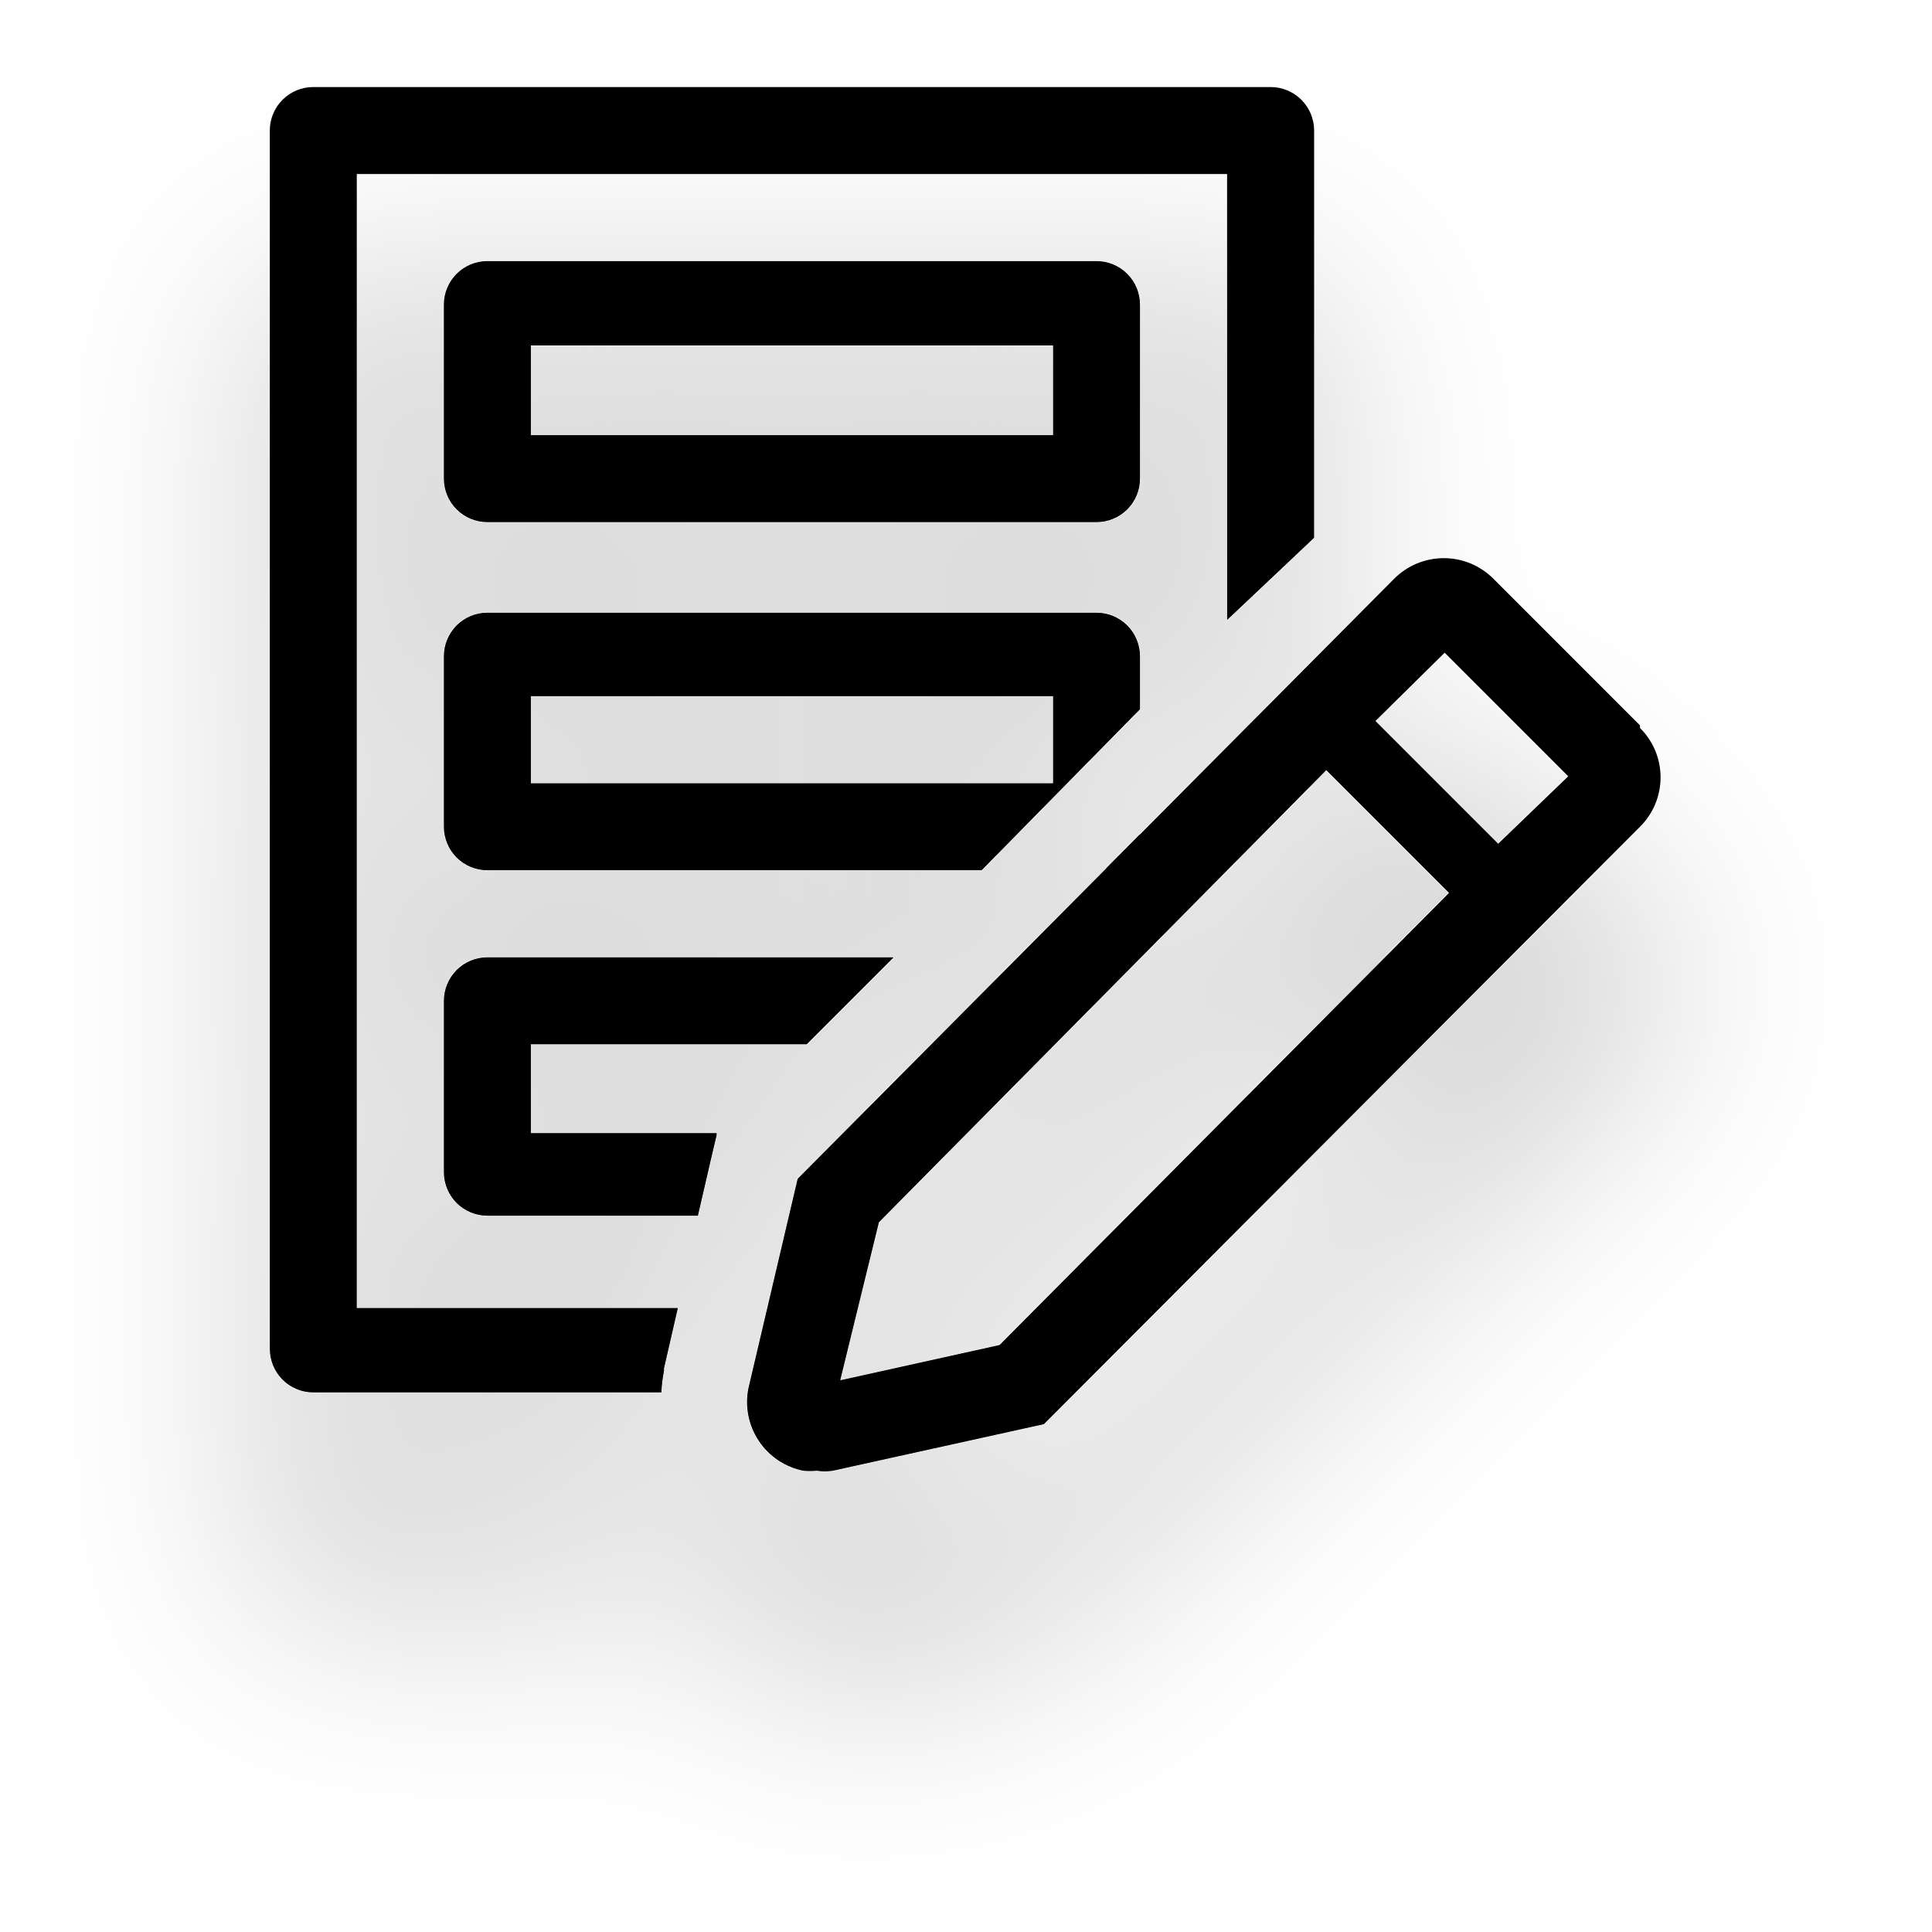
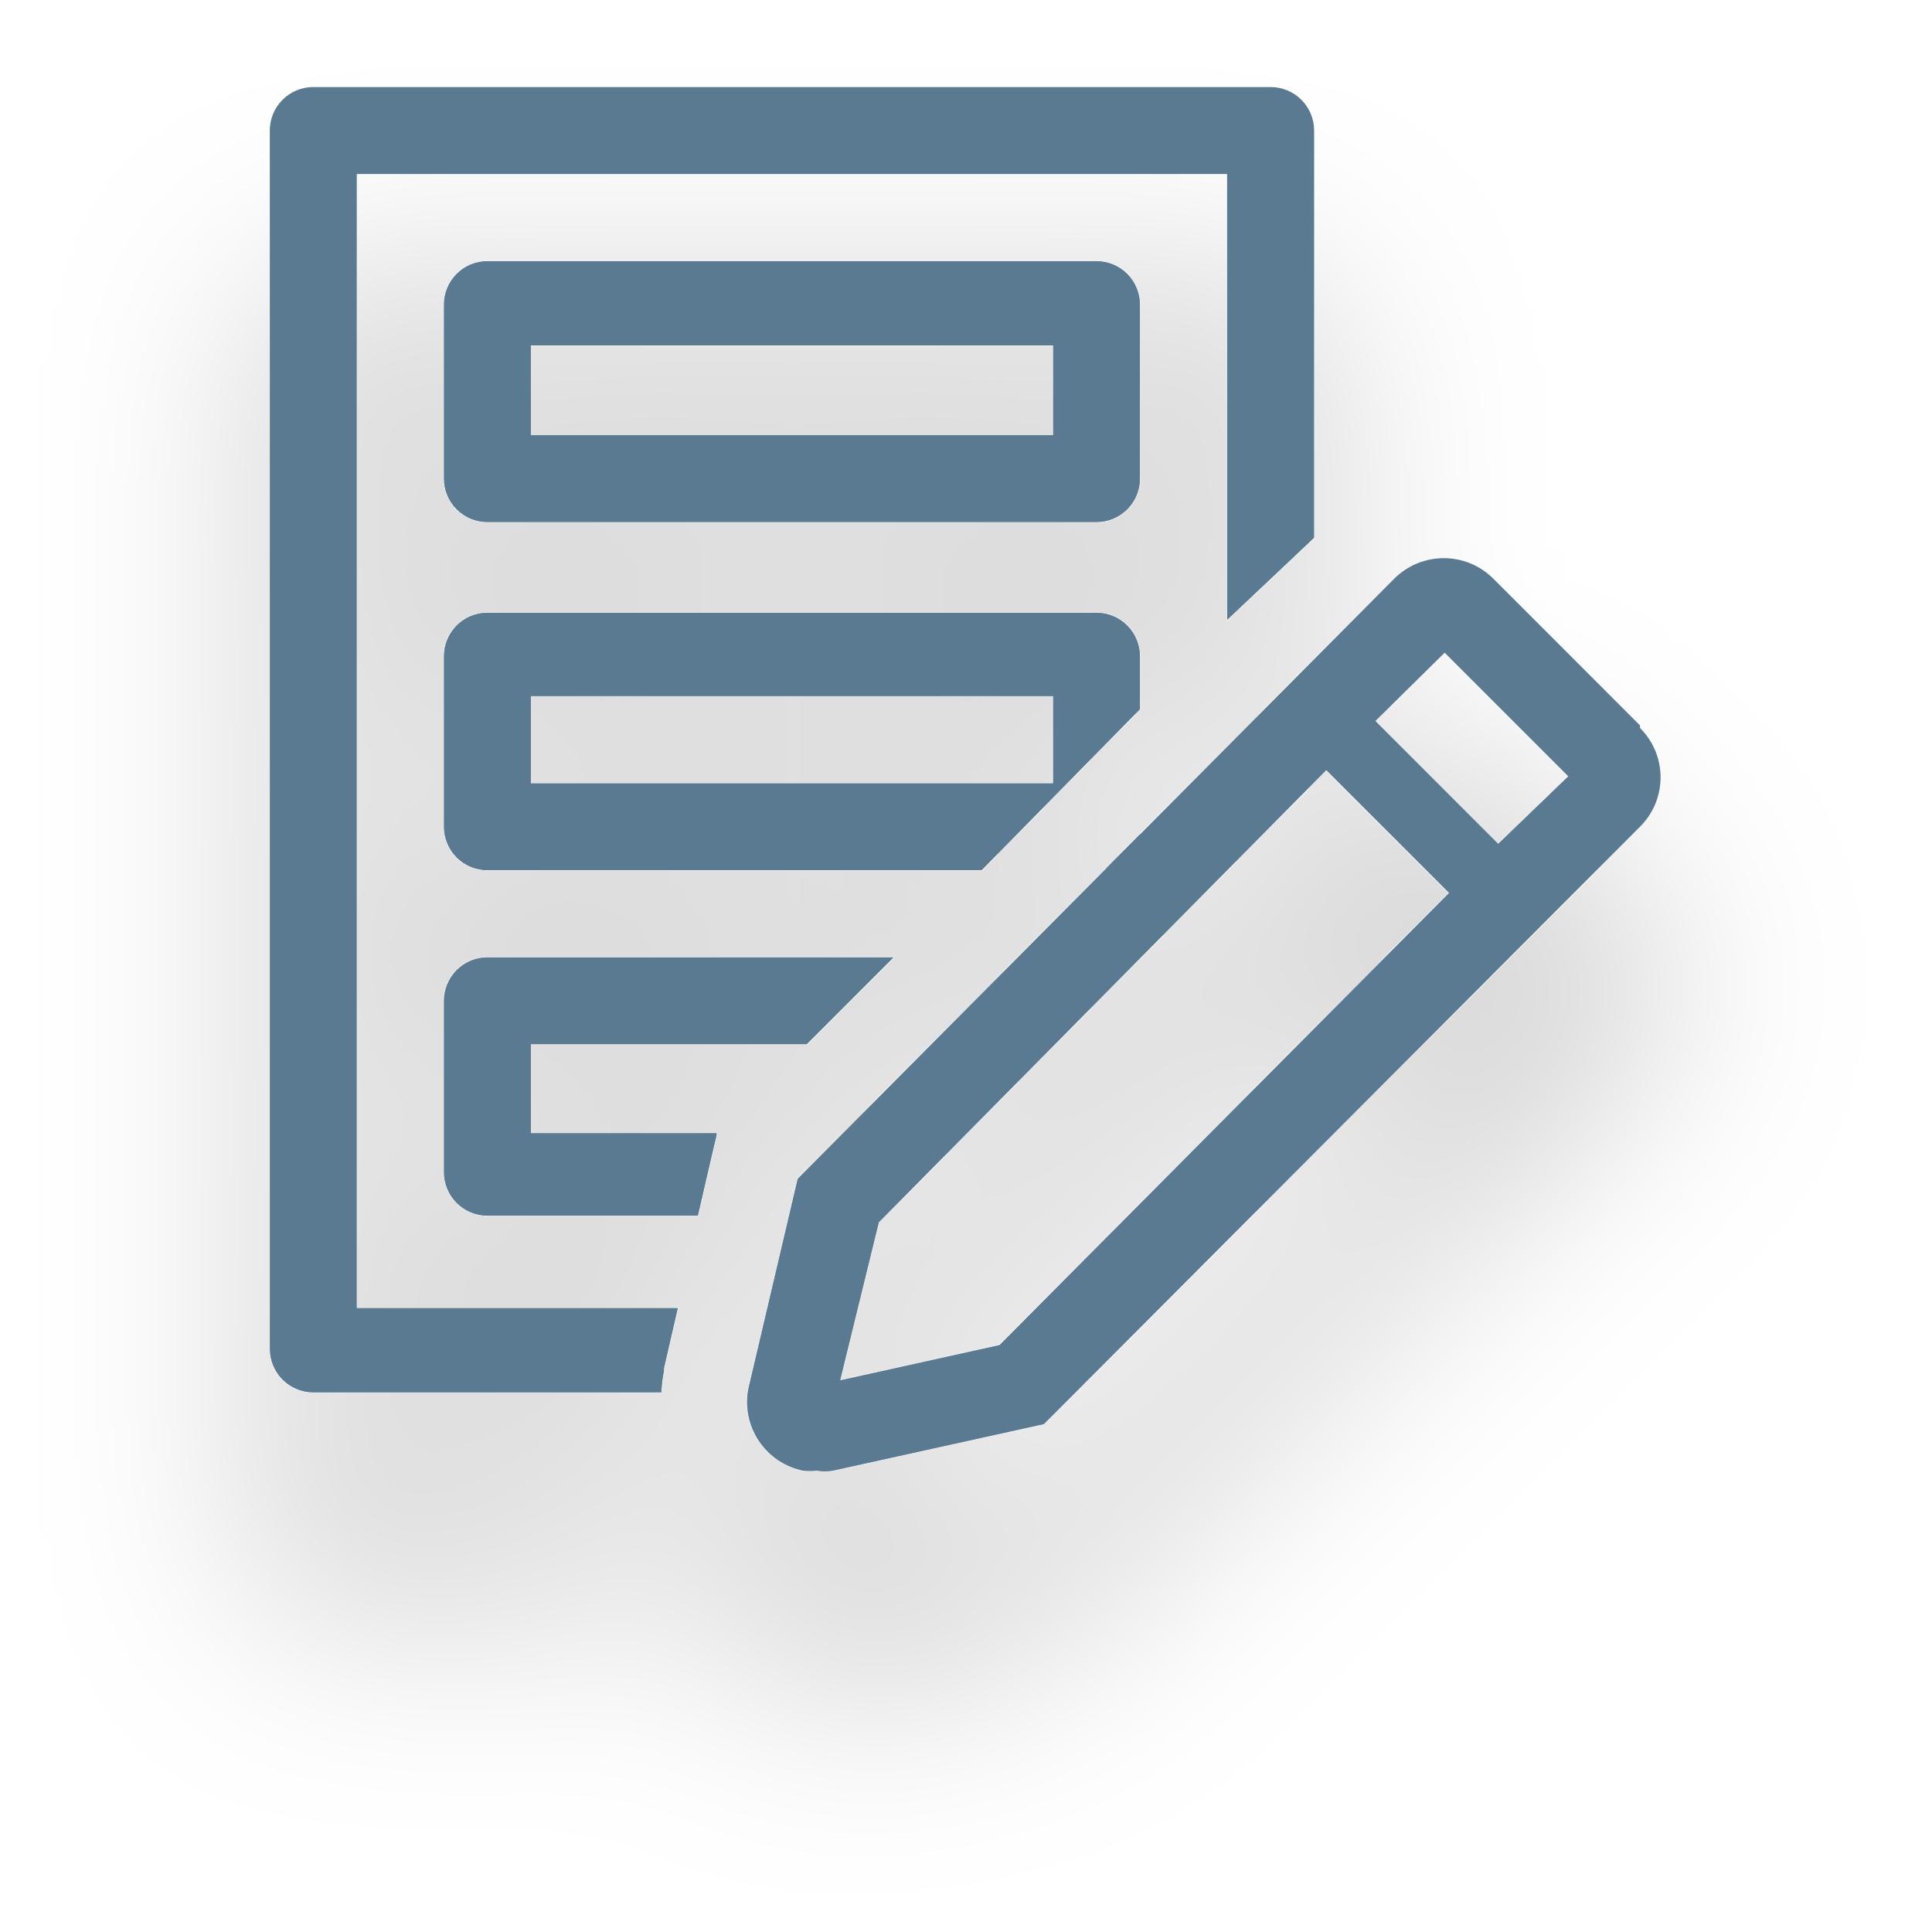
<svg xmlns="http://www.w3.org/2000/svg" width="36" height="36" viewBox="0 0 36 37" fill="none">
  <g filter="url(#filter0_d_22_125)">
-     <path d="M20.5 10H8.833C8.612 10 8.4 9.912 8.244 9.756C8.088 9.6 8 9.388 8 9.167V5.833C8 5.612 8.088 5.4 8.244 5.244C8.4 5.088 8.612 5 8.833 5H20.5C20.721 5 20.933 5.088 21.089 5.244C21.245 5.4 21.333 5.612 21.333 5.833V9.167C21.333 9.388 21.245 9.6 21.089 9.756C20.933 9.912 20.721 10 20.5 10ZM9.667 8.333H19.667V6.617H9.667V8.333Z" fill="black" />
-     <path d="M20.5 11.733H8.833C8.612 11.733 8.4 11.821 8.244 11.977C8.088 12.134 8 12.346 8 12.567V15.833C8 16.054 8.088 16.266 8.244 16.423C8.4 16.579 8.612 16.667 8.833 16.667H18.3L21.333 13.583V12.567C21.333 12.346 21.245 12.134 21.089 11.977C20.933 11.821 20.721 11.733 20.5 11.733ZM19.667 15H9.667V13.333H19.667V15Z" fill="black" />
-     <path d="M12.217 26.258V26.208L12.483 25.05H6.333V3.333H23V11.875L24.667 10.3V2.5C24.667 2.279 24.579 2.067 24.423 1.911C24.266 1.754 24.054 1.667 23.833 1.667H5.5C5.279 1.667 5.067 1.754 4.911 1.911C4.754 2.067 4.667 2.279 4.667 2.5V25.833C4.667 26.054 4.754 26.266 4.911 26.423C5.067 26.579 5.279 26.667 5.5 26.667H12.167C12.174 26.529 12.19 26.393 12.217 26.258Z" fill="black" />
-     <path d="M21.333 15.975L20.683 16.633C20.845 16.6 20.992 16.52 21.108 16.403C21.224 16.285 21.302 16.137 21.333 15.975Z" fill="black" />
-     <path d="M8 22.45C8 22.671 8.088 22.883 8.244 23.039C8.4 23.195 8.612 23.283 8.833 23.283H12.867L13.117 22.2L13.225 21.742V21.7H9.667V20H14.95L16.617 18.333H8.833C8.612 18.333 8.4 18.421 8.244 18.577C8.088 18.734 8 18.946 8 19.167V22.45Z" fill="black" />
-     <path d="M30.908 13.892L28.1 11.083C27.975 10.958 27.827 10.859 27.664 10.791C27.501 10.724 27.326 10.689 27.15 10.689C26.974 10.689 26.799 10.724 26.636 10.791C26.473 10.859 26.325 10.958 26.2 11.083L14.775 22.575L13.833 26.583C13.798 26.756 13.797 26.934 13.831 27.108C13.865 27.281 13.932 27.446 14.03 27.593C14.127 27.74 14.253 27.866 14.399 27.965C14.546 28.063 14.71 28.132 14.883 28.167C14.969 28.175 15.056 28.175 15.142 28.167C15.244 28.183 15.348 28.183 15.45 28.167L19.492 27.275L30.908 15.833C31.033 15.709 31.132 15.562 31.2 15.4C31.267 15.237 31.302 15.063 31.302 14.887C31.302 14.712 31.267 14.538 31.2 14.375C31.132 14.213 31.033 14.066 30.908 13.942V13.892ZM18.642 25.758L15.592 26.433L16.333 23.408L24.9 14.75L27.25 17.1L18.642 25.758ZM28.192 16.158L25.842 13.808L27.167 12.5L29.533 14.867L28.192 16.158Z" fill="black" />
+     <path d="M20.5 10H8.833C8.612 10 8.4 9.912 8.244 9.756C8.088 9.6 8 9.388 8 9.167V5.833C8 5.612 8.088 5.4 8.244 5.244C8.4 5.088 8.612 5 8.833 5H20.5C20.721 5 20.933 5.088 21.089 5.244C21.245 5.4 21.333 5.612 21.333 5.833V9.167C21.333 9.388 21.245 9.6 21.089 9.756C20.933 9.912 20.721 10 20.5 10ZM9.667 8.333H19.667V6.617H9.667V8.333Z" fill="#597A91" />
+     <path d="M20.5 11.733H8.833C8.612 11.733 8.4 11.821 8.244 11.977C8.088 12.134 8 12.346 8 12.567V15.833C8 16.054 8.088 16.266 8.244 16.423C8.4 16.579 8.612 16.667 8.833 16.667H18.3L21.333 13.583V12.567C21.333 12.346 21.245 12.134 21.089 11.977C20.933 11.821 20.721 11.733 20.5 11.733ZM19.667 15H9.667V13.333H19.667V15Z" fill="#597A91" />
+     <path d="M12.217 26.258V26.208L12.483 25.05H6.333V3.333H23V11.875L24.667 10.3V2.5C24.667 2.279 24.579 2.067 24.423 1.911C24.266 1.754 24.054 1.667 23.833 1.667H5.5C5.279 1.667 5.067 1.754 4.911 1.911C4.754 2.067 4.667 2.279 4.667 2.5V25.833C4.667 26.054 4.754 26.266 4.911 26.423C5.067 26.579 5.279 26.667 5.5 26.667H12.167C12.174 26.529 12.19 26.393 12.217 26.258Z" fill="#597A91" />
+     <path d="M21.333 15.975L20.683 16.633C20.845 16.6 20.992 16.52 21.108 16.403C21.224 16.285 21.302 16.137 21.333 15.975Z" fill="#597A91" />
+     <path d="M8 22.45C8 22.671 8.088 22.883 8.244 23.039C8.4 23.195 8.612 23.283 8.833 23.283H12.867L13.117 22.2L13.225 21.742V21.7H9.667V20H14.95L16.617 18.333H8.833C8.612 18.333 8.4 18.421 8.244 18.577C8.088 18.734 8 18.946 8 19.167V22.45Z" fill="#597A91" />
+     <path d="M30.908 13.892L28.1 11.083C27.975 10.958 27.827 10.859 27.664 10.791C27.501 10.724 27.326 10.689 27.15 10.689C26.974 10.689 26.799 10.724 26.636 10.791C26.473 10.859 26.325 10.958 26.2 11.083L14.775 22.575L13.833 26.583C13.798 26.756 13.797 26.934 13.831 27.108C13.865 27.281 13.932 27.446 14.03 27.593C14.127 27.74 14.253 27.866 14.399 27.965C14.546 28.063 14.71 28.132 14.883 28.167C14.969 28.175 15.056 28.175 15.142 28.167C15.244 28.183 15.348 28.183 15.45 28.167L19.492 27.275L30.908 15.833C31.033 15.709 31.132 15.562 31.2 15.4C31.267 15.237 31.302 15.063 31.302 14.887C31.302 14.712 31.267 14.538 31.2 14.375C31.132 14.213 31.033 14.066 30.908 13.942V13.892ZM18.642 25.758L15.592 26.433L16.333 23.408L24.9 14.75L27.25 17.1L18.642 25.758ZM28.192 16.158L25.842 13.808L27.167 12.5L29.533 14.867L28.192 16.158Z" fill="#597A91" />
  </g>
  <defs>
    <filter id="filter0_d_22_125" x="-1" y="0" width="38" height="38" filterUnits="userSpaceOnUse" color-interpolation-filters="sRGB">
      <feFlood flood-opacity="0" result="BackgroundImageFix" />
      <feColorMatrix in="SourceAlpha" type="matrix" values="0 0 0 0 0 0 0 0 0 0 0 0 0 0 0 0 0 0 127 0" result="hardAlpha" />
      <feOffset dy="4" />
      <feGaussianBlur stdDeviation="2" />
      <feComposite in2="hardAlpha" operator="out" />
      <feColorMatrix type="matrix" values="0 0 0 0 0 0 0 0 0 0 0 0 0 0 0 0 0 0 0.25 0" />
      <feBlend mode="normal" in2="BackgroundImageFix" result="effect1_dropShadow_22_125" />
      <feBlend mode="normal" in="SourceGraphic" in2="effect1_dropShadow_22_125" result="shape" />
    </filter>
  </defs>
</svg>
